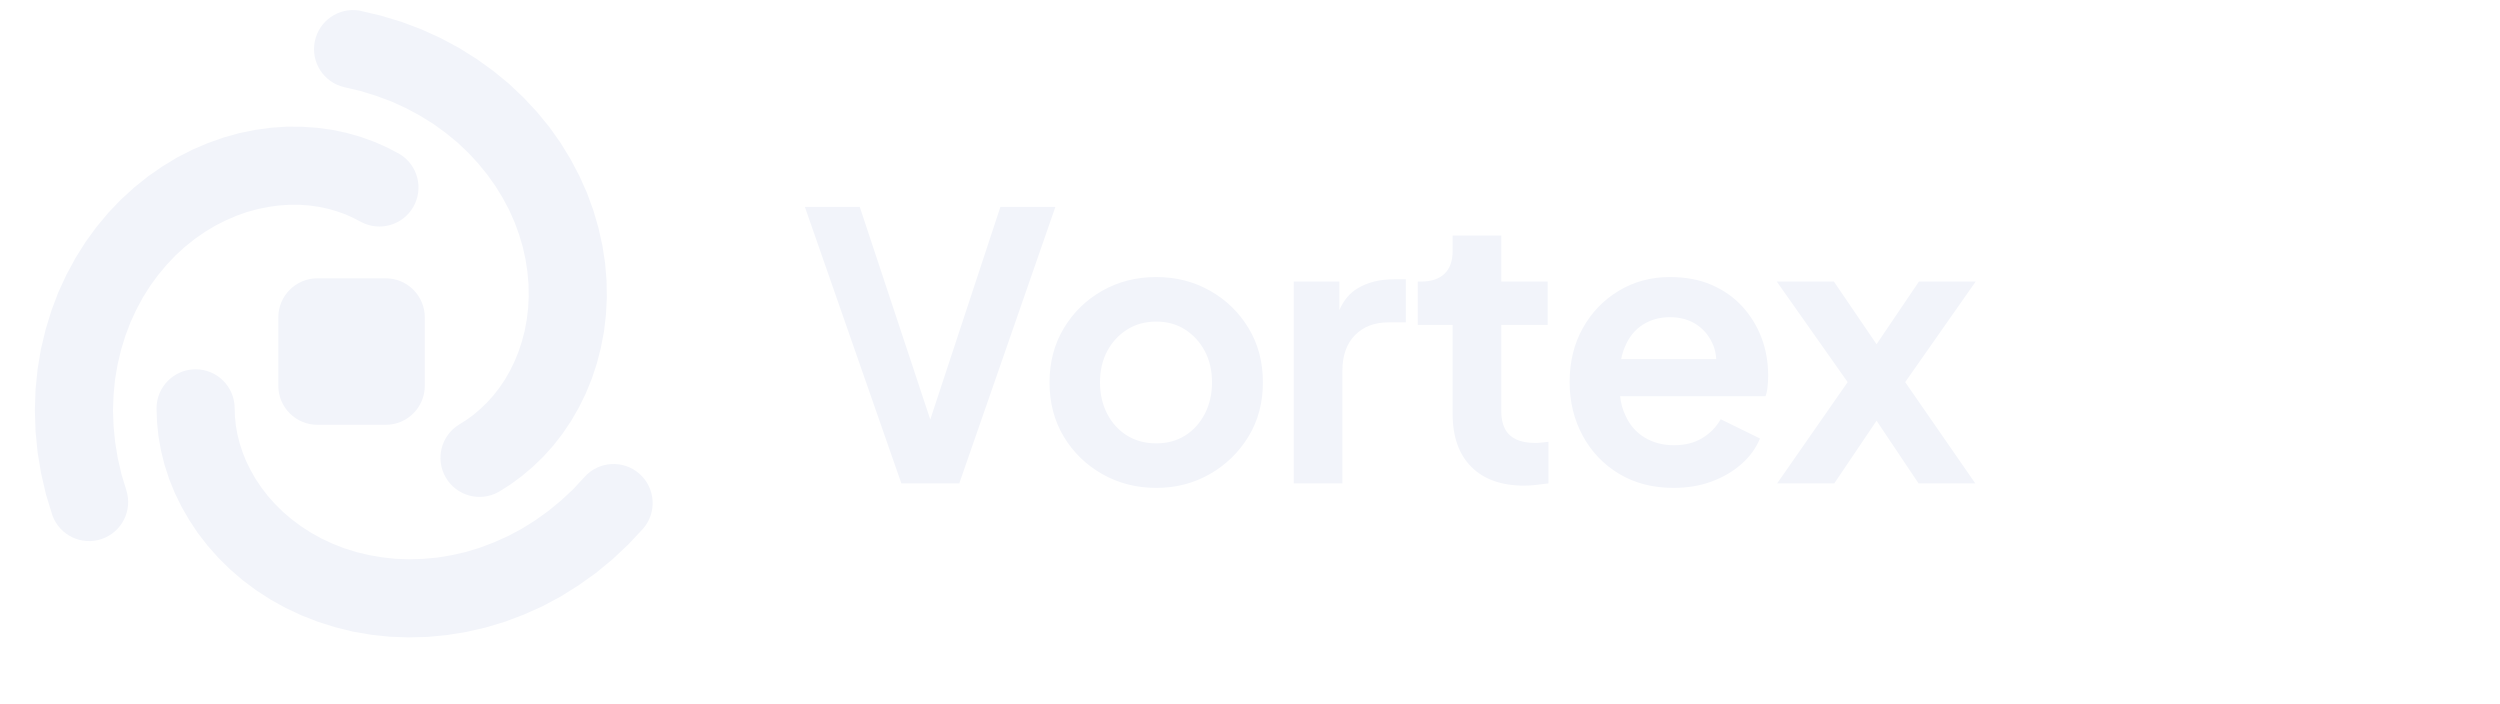
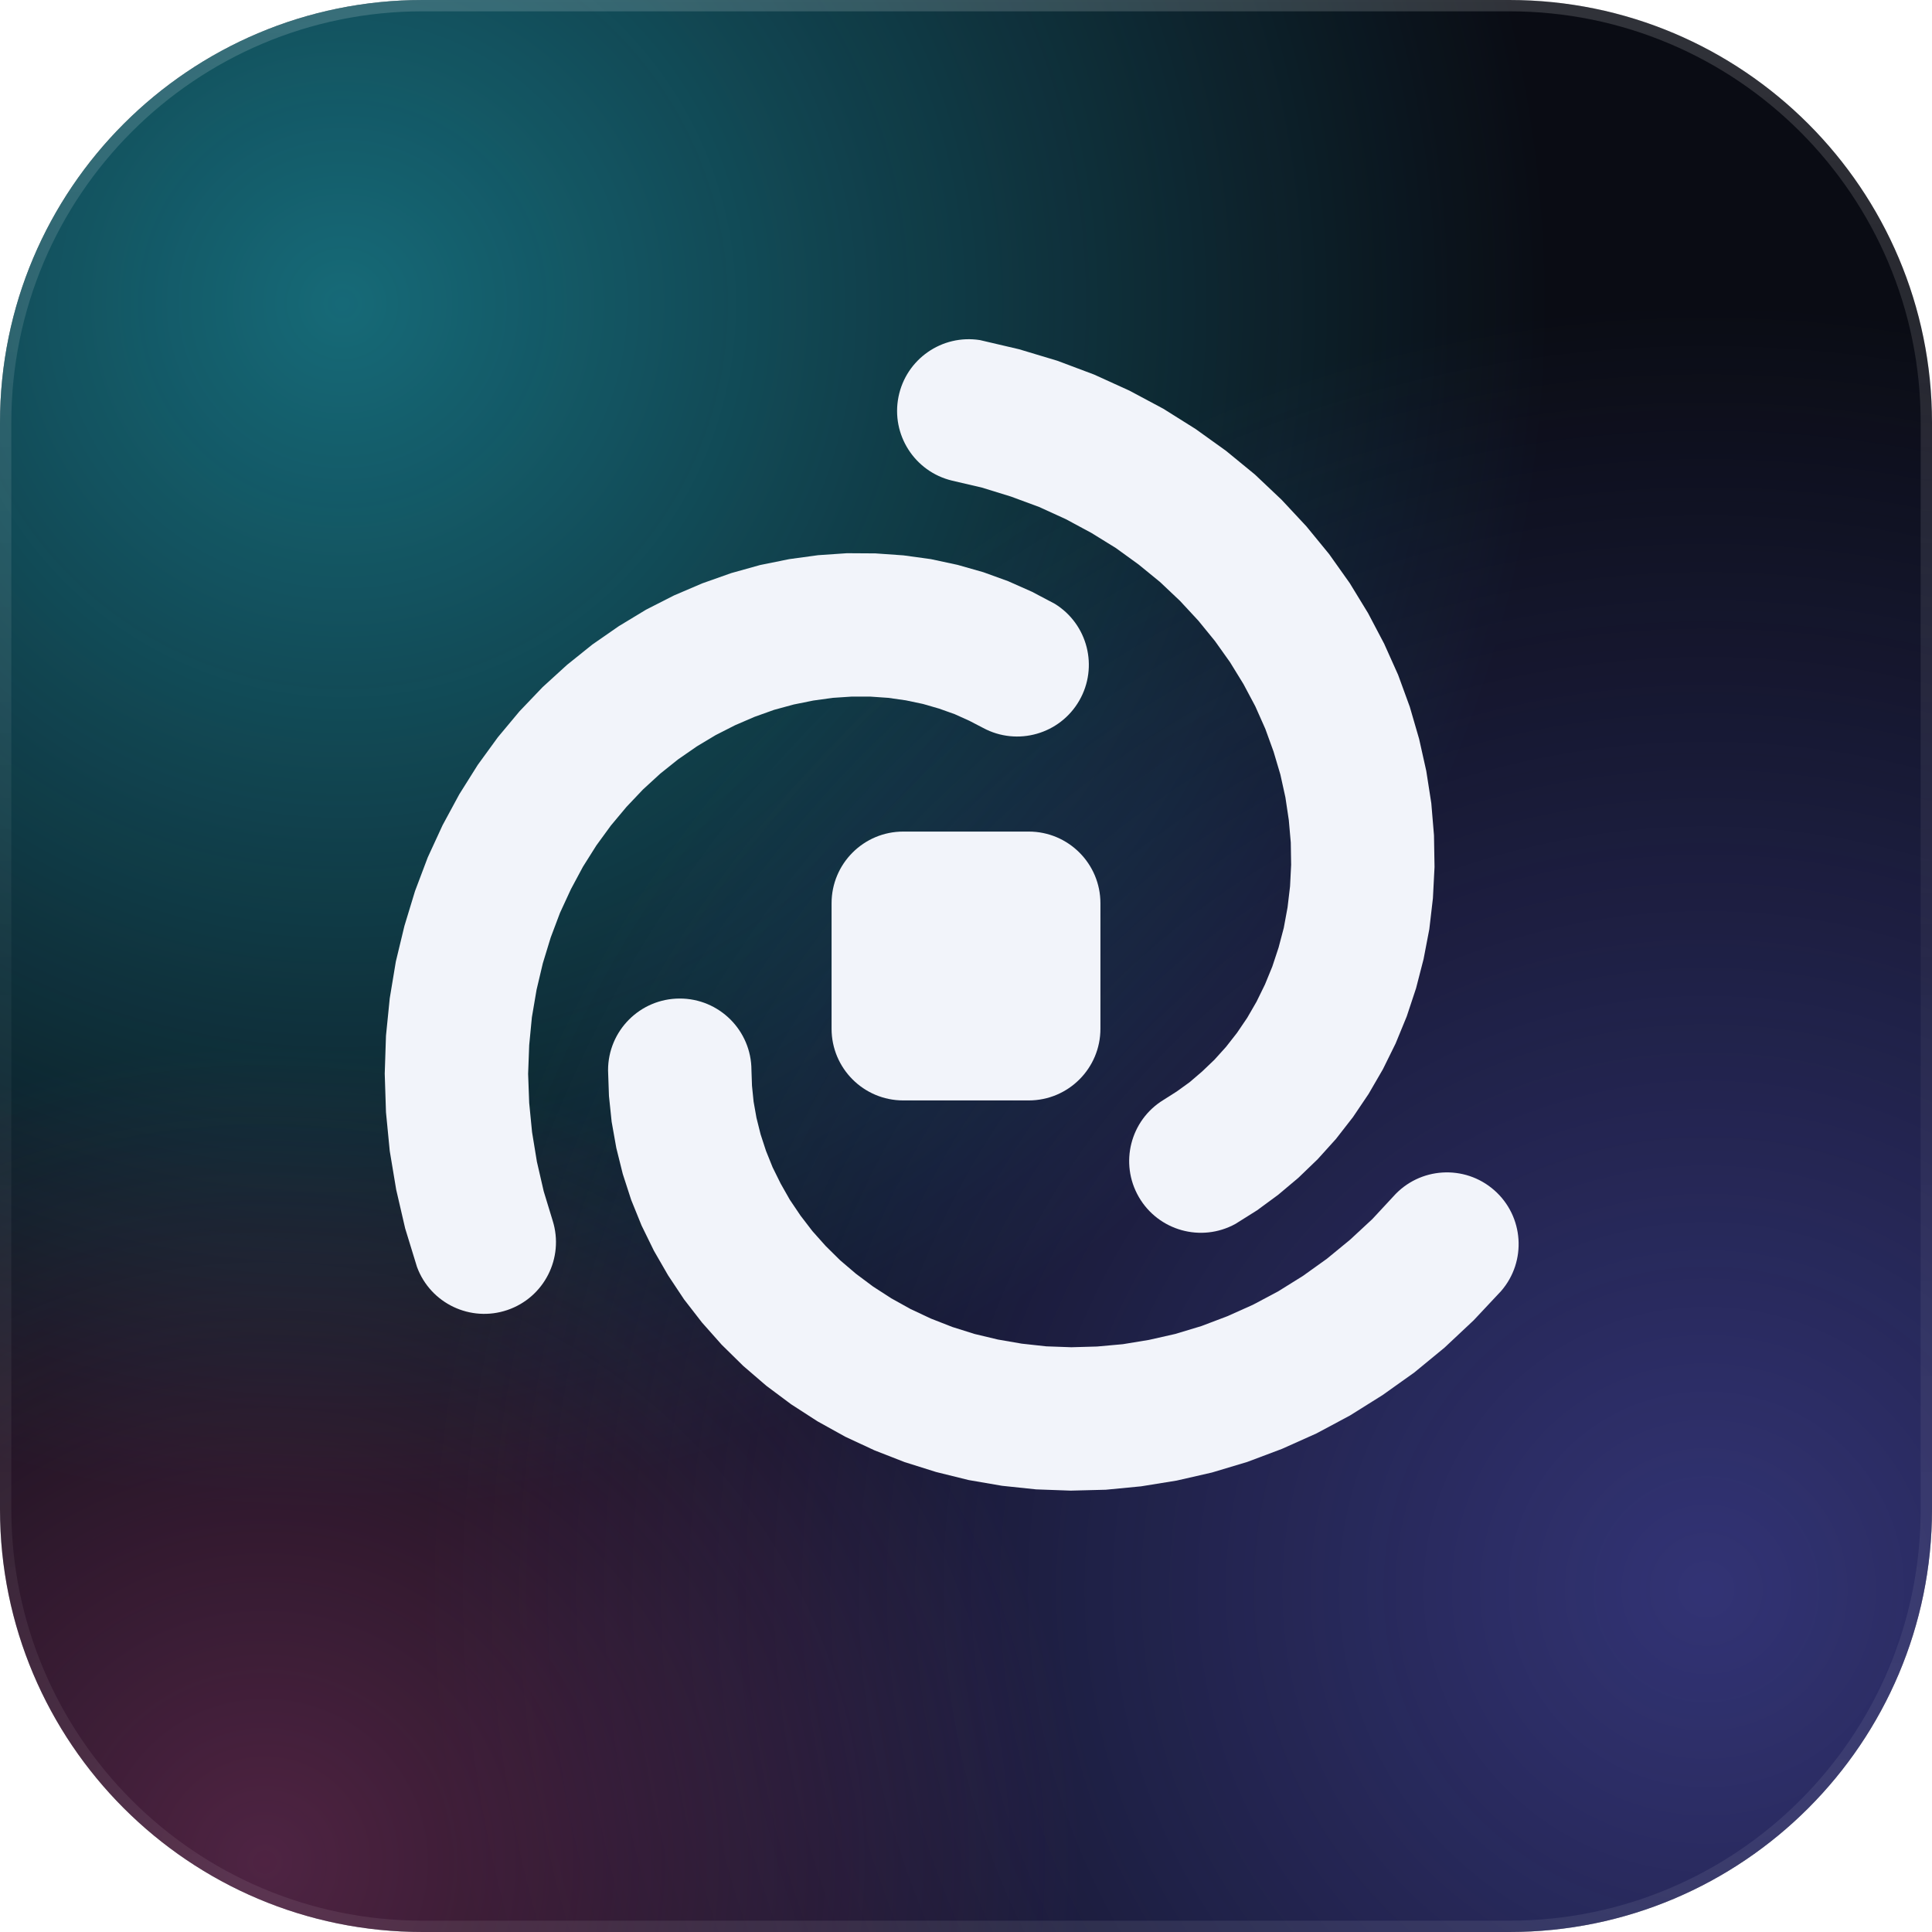
- <svg xmlns="http://www.w3.org/2000/svg" viewBox="-4 -4 256 72" width="256" height="72" role="img" aria-label="Vortex">
-   <path fill="#F2F4FA" d="M31.22 4.92L32.89 5.31L34.51 5.81L36.08 6.39L37.57 7.07L39 7.84L40.36 8.68L41.63 9.6L42.83 10.58L43.94 11.63L44.96 12.73L45.89 13.87L46.73 15.05L47.48 16.27L48.14 17.51L48.7 18.77L49.16 20.04L49.54 21.32L49.82 22.59L50.01 23.86L50.12 25.11L50.14 26.35L50.08 27.55L49.94 28.73L49.73 29.87L49.44 30.97L49.09 32.03L48.68 33.03L48.21 33.99L47.69 34.89L47.12 35.73L46.51 36.51L45.86 37.23L45.18 37.88L44.48 38.48L43.76 39L43.02 39.47A4 4 0 0 0 47.03 46.39L48.24 45.63L49.41 44.77L50.54 43.82L51.62 42.78L52.64 41.65L53.59 40.43L54.46 39.14L55.26 37.76L55.97 36.32L56.59 34.81L57.11 33.24L57.53 31.61L57.85 29.94L58.05 28.22L58.14 26.48L58.11 24.71L57.96 22.92L57.68 21.12L57.28 19.33L56.76 17.54L56.11 15.76L55.33 14.02L54.43 12.31L53.41 10.64L52.26 9.02L50.99 7.47L49.61 5.99L48.12 4.58L46.51 3.26L44.81 2.04L43.01 0.91L41.12 -0.1L39.14 -1L37.09 -1.77L34.96 -2.41L32.78 -2.92A4 4 0 0 0 31.22 4.92Z" />
-   <path fill="#F2F4FA" d="M55.84 44.86L54.67 46.12L53.43 47.27L52.14 48.33L50.8 49.29L49.42 50.15L48.01 50.9L46.58 51.54L45.13 52.09L43.67 52.53L42.21 52.86L40.75 53.1L39.31 53.23L37.88 53.27L36.48 53.22L35.11 53.07L33.78 52.84L32.48 52.53L31.24 52.14L30.04 51.67L28.91 51.14L27.83 50.54L26.81 49.88L25.86 49.17L24.98 48.42L24.17 47.62L23.43 46.79L22.77 45.93L22.17 45.04L21.66 44.14L21.21 43.23L20.84 42.31L20.54 41.39L20.31 40.47L20.15 39.57L20.06 38.68L20.03 37.81A4 4 0 0 0 12.03 37.82L12.08 39.25L12.23 40.69L12.49 42.15L12.85 43.6L13.32 45.05L13.9 46.48L14.59 47.89L15.38 49.26L16.27 50.6L17.27 51.89L18.37 53.13L19.57 54.31L20.86 55.42L22.24 56.45L23.71 57.4L25.26 58.26L26.89 59.02L28.58 59.68L30.33 60.23L32.15 60.68L34.01 61L35.91 61.2L37.84 61.27L39.8 61.22L41.77 61.03L43.75 60.71L45.72 60.26L47.69 59.67L49.63 58.94L51.55 58.08L53.42 57.08L55.24 55.94L57.01 54.68L58.7 53.29L60.32 51.77L61.85 50.14A4 4 0 0 0 55.84 44.86Z" />
-   <path fill="#F2F4FA" d="M8.94 46.21L8.44 44.57L8.06 42.92L7.79 41.27L7.63 39.64L7.57 38.02L7.63 36.42L7.78 34.86L8.04 33.33L8.39 31.85L8.83 30.41L9.35 29.03L9.96 27.71L10.63 26.46L11.38 25.27L12.19 24.16L13.06 23.12L13.98 22.15L14.94 21.27L15.94 20.47L16.98 19.75L18.03 19.12L19.11 18.57L20.2 18.1L21.29 17.71L22.39 17.41L23.48 17.19L24.56 17.04L25.62 16.97L26.66 16.97L27.67 17.04L28.65 17.18L29.6 17.38L30.5 17.64L31.37 17.95L32.19 18.32L32.96 18.72A4 4 0 0 0 36.95 11.79L35.68 11.12L34.35 10.53L32.97 10.03L31.53 9.62L30.04 9.3L28.51 9.09L26.95 8.98L25.36 8.97L23.75 9.08L22.14 9.3L20.51 9.63L18.9 10.08L17.29 10.65L15.7 11.33L14.15 12.12L12.63 13.04L11.16 14.06L9.74 15.2L8.38 16.44L7.09 17.79L5.88 19.24L4.76 20.78L3.73 22.42L2.8 24.14L1.97 25.94L1.26 27.82L0.67 29.76L0.19 31.75L-0.15 33.8L-0.36 35.89L-0.43 38.01L-0.36 40.16L-0.15 42.32L0.21 44.48L0.71 46.64L1.37 48.79A4 4 0 0 0 8.94 46.21Z" />
-   <rect fill="#F2F4FA" x="24.5" y="24.5" width="15" height="15" rx="4" />
-   <path fill="#F2F4FA" d="M94.23 45.50L88.30 45.50L78.42 17.19L84.04 17.19L91.26 38.96L98.44 17.19L104.07 17.19M114.41 45.96Q111.37 45.96 108.88 44.55Q106.39 43.14 104.93 40.71Q103.47 38.28 103.47 35.16Q103.47 32.05 104.93 29.62Q106.39 27.18 108.86 25.78Q111.33 24.37 114.41 24.37Q117.45 24.37 119.92 25.78Q122.39 27.18 123.85 29.60Q125.32 32.01 125.32 35.16Q125.32 38.28 123.84 40.71Q122.35 43.14 119.88 44.55Q117.41 45.96 114.41 45.96M114.41 41.40Q116.08 41.40 117.36 40.60Q118.63 39.80 119.37 38.38Q120.11 36.95 120.11 35.16Q120.11 33.34 119.37 31.95Q118.63 30.57 117.36 29.75Q116.08 28.93 114.41 28.93Q112.70 28.93 111.41 29.75Q110.12 30.57 109.38 31.95Q108.64 33.34 108.64 35.16Q108.64 36.95 109.38 38.38Q110.12 39.80 111.41 40.60Q112.70 41.40 114.41 41.40M133.46 45.50L128.48 45.50L128.48 24.83L133.15 24.83L133.15 27.75Q133.84 26.20 135.05 25.51Q136.57 24.60 138.74 24.60L139.96 24.60L139.96 29.01L138.17 29.01Q136.04 29.01 134.75 30.32Q133.46 31.63 133.46 33.99M152.09 45.73Q148.59 45.73 146.67 43.81Q144.75 41.89 144.75 38.39L144.75 29.27L141.18 29.27L141.18 24.83L141.56 24.83Q143.08 24.83 143.92 24.03Q144.75 23.23 144.75 21.71L144.75 20.12L149.73 20.12L149.73 24.83L154.48 24.83L154.48 29.27L149.73 29.27L149.73 38.13Q149.73 39.15 150.09 39.88Q150.45 40.60 151.23 40.98Q152.01 41.36 153.23 41.36Q153.49 41.36 153.85 41.32Q154.21 41.28 154.56 41.24L154.56 45.50Q154.02 45.58 153.34 45.65Q152.66 45.73 152.09 45.73M167.37 45.96Q164.18 45.96 161.78 44.51Q159.39 43.07 158.06 40.60Q156.73 38.13 156.73 35.13Q156.73 32.01 158.08 29.60Q159.43 27.18 161.76 25.78Q164.10 24.37 166.99 24.37Q169.42 24.37 171.26 25.17Q173.11 25.97 174.40 27.37Q175.69 28.78 176.38 30.59Q177.06 32.39 177.06 34.48Q177.06 35.01 177 35.58Q176.95 36.15 176.79 36.57L161.90 36.57Q162.01 37.63 162.43 38.51Q163.08 39.99 164.39 40.79Q165.70 41.59 167.41 41.59Q169.12 41.59 170.31 40.86Q171.51 40.14 172.20 38.93L176.22 40.90Q175.62 42.38 174.32 43.52Q173.03 44.66 171.26 45.31Q169.50 45.96 167.37 45.96M162.01 32.77L171.74 32.77Q171.70 32.05 171.47 31.44Q170.94 30.07 169.78 29.27Q168.62 28.48 166.99 28.48Q165.43 28.48 164.22 29.25Q163 30.03 162.39 31.52Q162.13 32.12 162.01 32.77M183.83 45.50L177.98 45.50L185.20 35.13L177.94 24.83L183.79 24.83L188.16 31.25L192.50 24.83L198.31 24.83L191.09 35.13L198.27 45.50L192.46 45.50L188.16 39.08" />
+ <svg xmlns="http://www.w3.org/2000/svg" viewBox="0 0 512 512" width="512" height="512" role="img" aria-label="Vortex">
+   <defs>
+     <clipPath id="forma">
+       <rect width="512" height="512" rx="112" />
+     </clipPath>
+     <radialGradient id="teal" cx="0.18" cy="0.16" r="0.62">
+       <stop offset="0" stop-color="#1FB6C9" stop-opacity="0.55" />
+       <stop offset="1" stop-color="#1FB6C9" stop-opacity="0" />
+     </radialGradient>
+     <radialGradient id="indigo" cx="0.88" cy="0.82" r="0.66">
+       <stop offset="0" stop-color="#5B5BD6" stop-opacity="0.5" />
+       <stop offset="1" stop-color="#5B5BD6" stop-opacity="0" />
+     </radialGradient>
+     <radialGradient id="magenta" cx="0.14" cy="0.96" r="0.42">
+       <stop offset="0" stop-color="#C04A8F" stop-opacity="0.38" />
+       <stop offset="1" stop-color="#C04A8F" stop-opacity="0" />
+     </radialGradient>
+     <linearGradient id="brilho" x1="0" y1="0" x2="0" y2="1">
+       <stop offset="0" stop-color="#FFFFFF" stop-opacity="0.16" />
+       <stop offset="0.5" stop-color="#FFFFFF" stop-opacity="0.04" />
+       <stop offset="1" stop-color="#FFFFFF" stop-opacity="0.08" />
+     </linearGradient>
+   </defs>
+   <g clip-path="url(#forma)">
+     <rect width="512" height="512" fill="#0A0C14" />
+     <rect width="512" height="512" fill="url(#teal)" />
+     <rect width="512" height="512" fill="url(#indigo)" />
+     <rect width="512" height="512" fill="url(#magenta)" />
+   </g>
+   <rect x="1.5" y="1.5" width="509" height="509" rx="110.5" fill="none" stroke="url(#brilho)" stroke-width="3" />
+   <g transform="translate(104 104) scale(4.75)">
+     <path fill="#F2F4FA" d="M31.22 4.92L32.89 5.31L34.51 5.81L36.08 6.39L37.57 7.07L39 7.84L40.36 8.68L41.63 9.6L42.83 10.58L43.94 11.63L44.96 12.73L45.89 13.87L46.73 15.05L47.48 16.27L48.14 17.51L48.7 18.77L49.16 20.04L49.54 21.32L49.82 22.59L50.01 23.86L50.12 25.11L50.14 26.35L50.08 27.55L49.94 28.73L49.73 29.87L49.44 30.97L49.09 32.03L48.68 33.03L48.21 33.99L47.69 34.89L47.12 35.73L46.51 36.51L45.86 37.23L45.18 37.88L44.48 38.48L43.76 39L43.02 39.47A4 4 0 0 0 47.03 46.39L48.24 45.63L49.41 44.77L50.54 43.82L51.62 42.78L52.64 41.65L53.59 40.43L54.46 39.14L55.26 37.76L55.97 36.32L56.59 34.81L57.11 33.24L57.53 31.61L57.85 29.94L58.05 28.22L58.14 26.48L58.11 24.71L57.96 22.92L57.68 21.12L57.28 19.33L56.76 17.54L56.11 15.76L55.33 14.02L54.43 12.31L53.41 10.64L52.26 9.02L50.99 7.47L49.61 5.99L48.12 4.58L46.51 3.26L44.81 2.04L43.01 0.91L41.12 -0.1L39.14 -1L37.09 -1.77L34.96 -2.41L32.78 -2.92A4 4 0 0 0 31.22 4.92Z" />
+     <path fill="#F2F4FA" d="M55.84 44.86L54.67 46.12L53.43 47.27L52.14 48.33L50.8 49.29L49.42 50.15L48.01 50.9L46.58 51.54L45.13 52.09L43.67 52.53L42.21 52.86L40.75 53.1L39.31 53.23L37.88 53.27L36.48 53.22L35.11 53.07L33.78 52.84L32.48 52.53L31.24 52.14L30.04 51.67L28.91 51.14L27.83 50.54L26.81 49.88L25.86 49.17L24.98 48.42L24.17 47.62L23.43 46.79L22.77 45.93L22.17 45.04L21.66 44.14L21.21 43.23L20.84 42.31L20.54 41.39L20.31 40.47L20.15 39.57L20.06 38.68L20.03 37.81A4 4 0 0 0 12.03 37.82L12.08 39.25L12.23 40.69L12.49 42.15L12.85 43.6L13.32 45.05L13.9 46.48L14.59 47.89L15.38 49.26L16.27 50.6L17.27 51.89L18.37 53.13L19.57 54.31L20.86 55.42L22.24 56.45L23.71 57.4L25.26 58.26L26.89 59.02L28.58 59.68L30.33 60.23L32.15 60.68L34.01 61L35.91 61.2L37.84 61.27L39.8 61.22L41.77 61.03L43.75 60.71L45.72 60.26L47.69 59.67L49.63 58.94L51.55 58.08L53.42 57.08L55.24 55.94L57.01 54.68L58.7 53.29L60.32 51.77L61.85 50.14A4 4 0 0 0 55.84 44.86Z" />
+     <path fill="#F2F4FA" d="M8.94 46.21L8.44 44.57L8.06 42.92L7.79 41.27L7.63 39.64L7.57 38.02L7.63 36.42L7.78 34.86L8.04 33.33L8.39 31.85L8.83 30.41L9.35 29.03L9.96 27.71L10.63 26.46L11.38 25.27L12.19 24.16L13.06 23.12L13.98 22.15L14.94 21.27L15.94 20.47L16.98 19.75L18.03 19.12L19.11 18.57L20.2 18.1L21.29 17.71L22.39 17.41L23.48 17.19L24.56 17.04L25.62 16.97L26.66 16.97L27.67 17.04L28.65 17.18L29.6 17.38L30.5 17.64L31.37 17.95L32.19 18.32L32.96 18.72A4 4 0 0 0 36.95 11.79L35.68 11.12L34.35 10.53L32.97 10.03L31.53 9.62L30.04 9.3L28.51 9.09L26.95 8.98L25.36 8.97L23.75 9.08L22.14 9.3L20.51 9.63L18.9 10.08L17.29 10.65L15.7 11.33L14.15 12.12L12.63 13.04L11.16 14.06L9.74 15.2L8.38 16.44L7.09 17.79L5.88 19.24L4.76 20.78L3.73 22.42L2.8 24.14L1.97 25.94L1.26 27.82L0.67 29.76L0.19 31.75L-0.15 33.8L-0.36 35.89L-0.43 38.01L-0.36 40.16L-0.15 42.32L0.21 44.48L0.71 46.64L1.37 48.79A4 4 0 0 0 8.94 46.21Z" />
+     <rect fill="#F2F4FA" x="24.5" y="24.5" width="15" height="15" rx="4" />
+   </g>
</svg>
